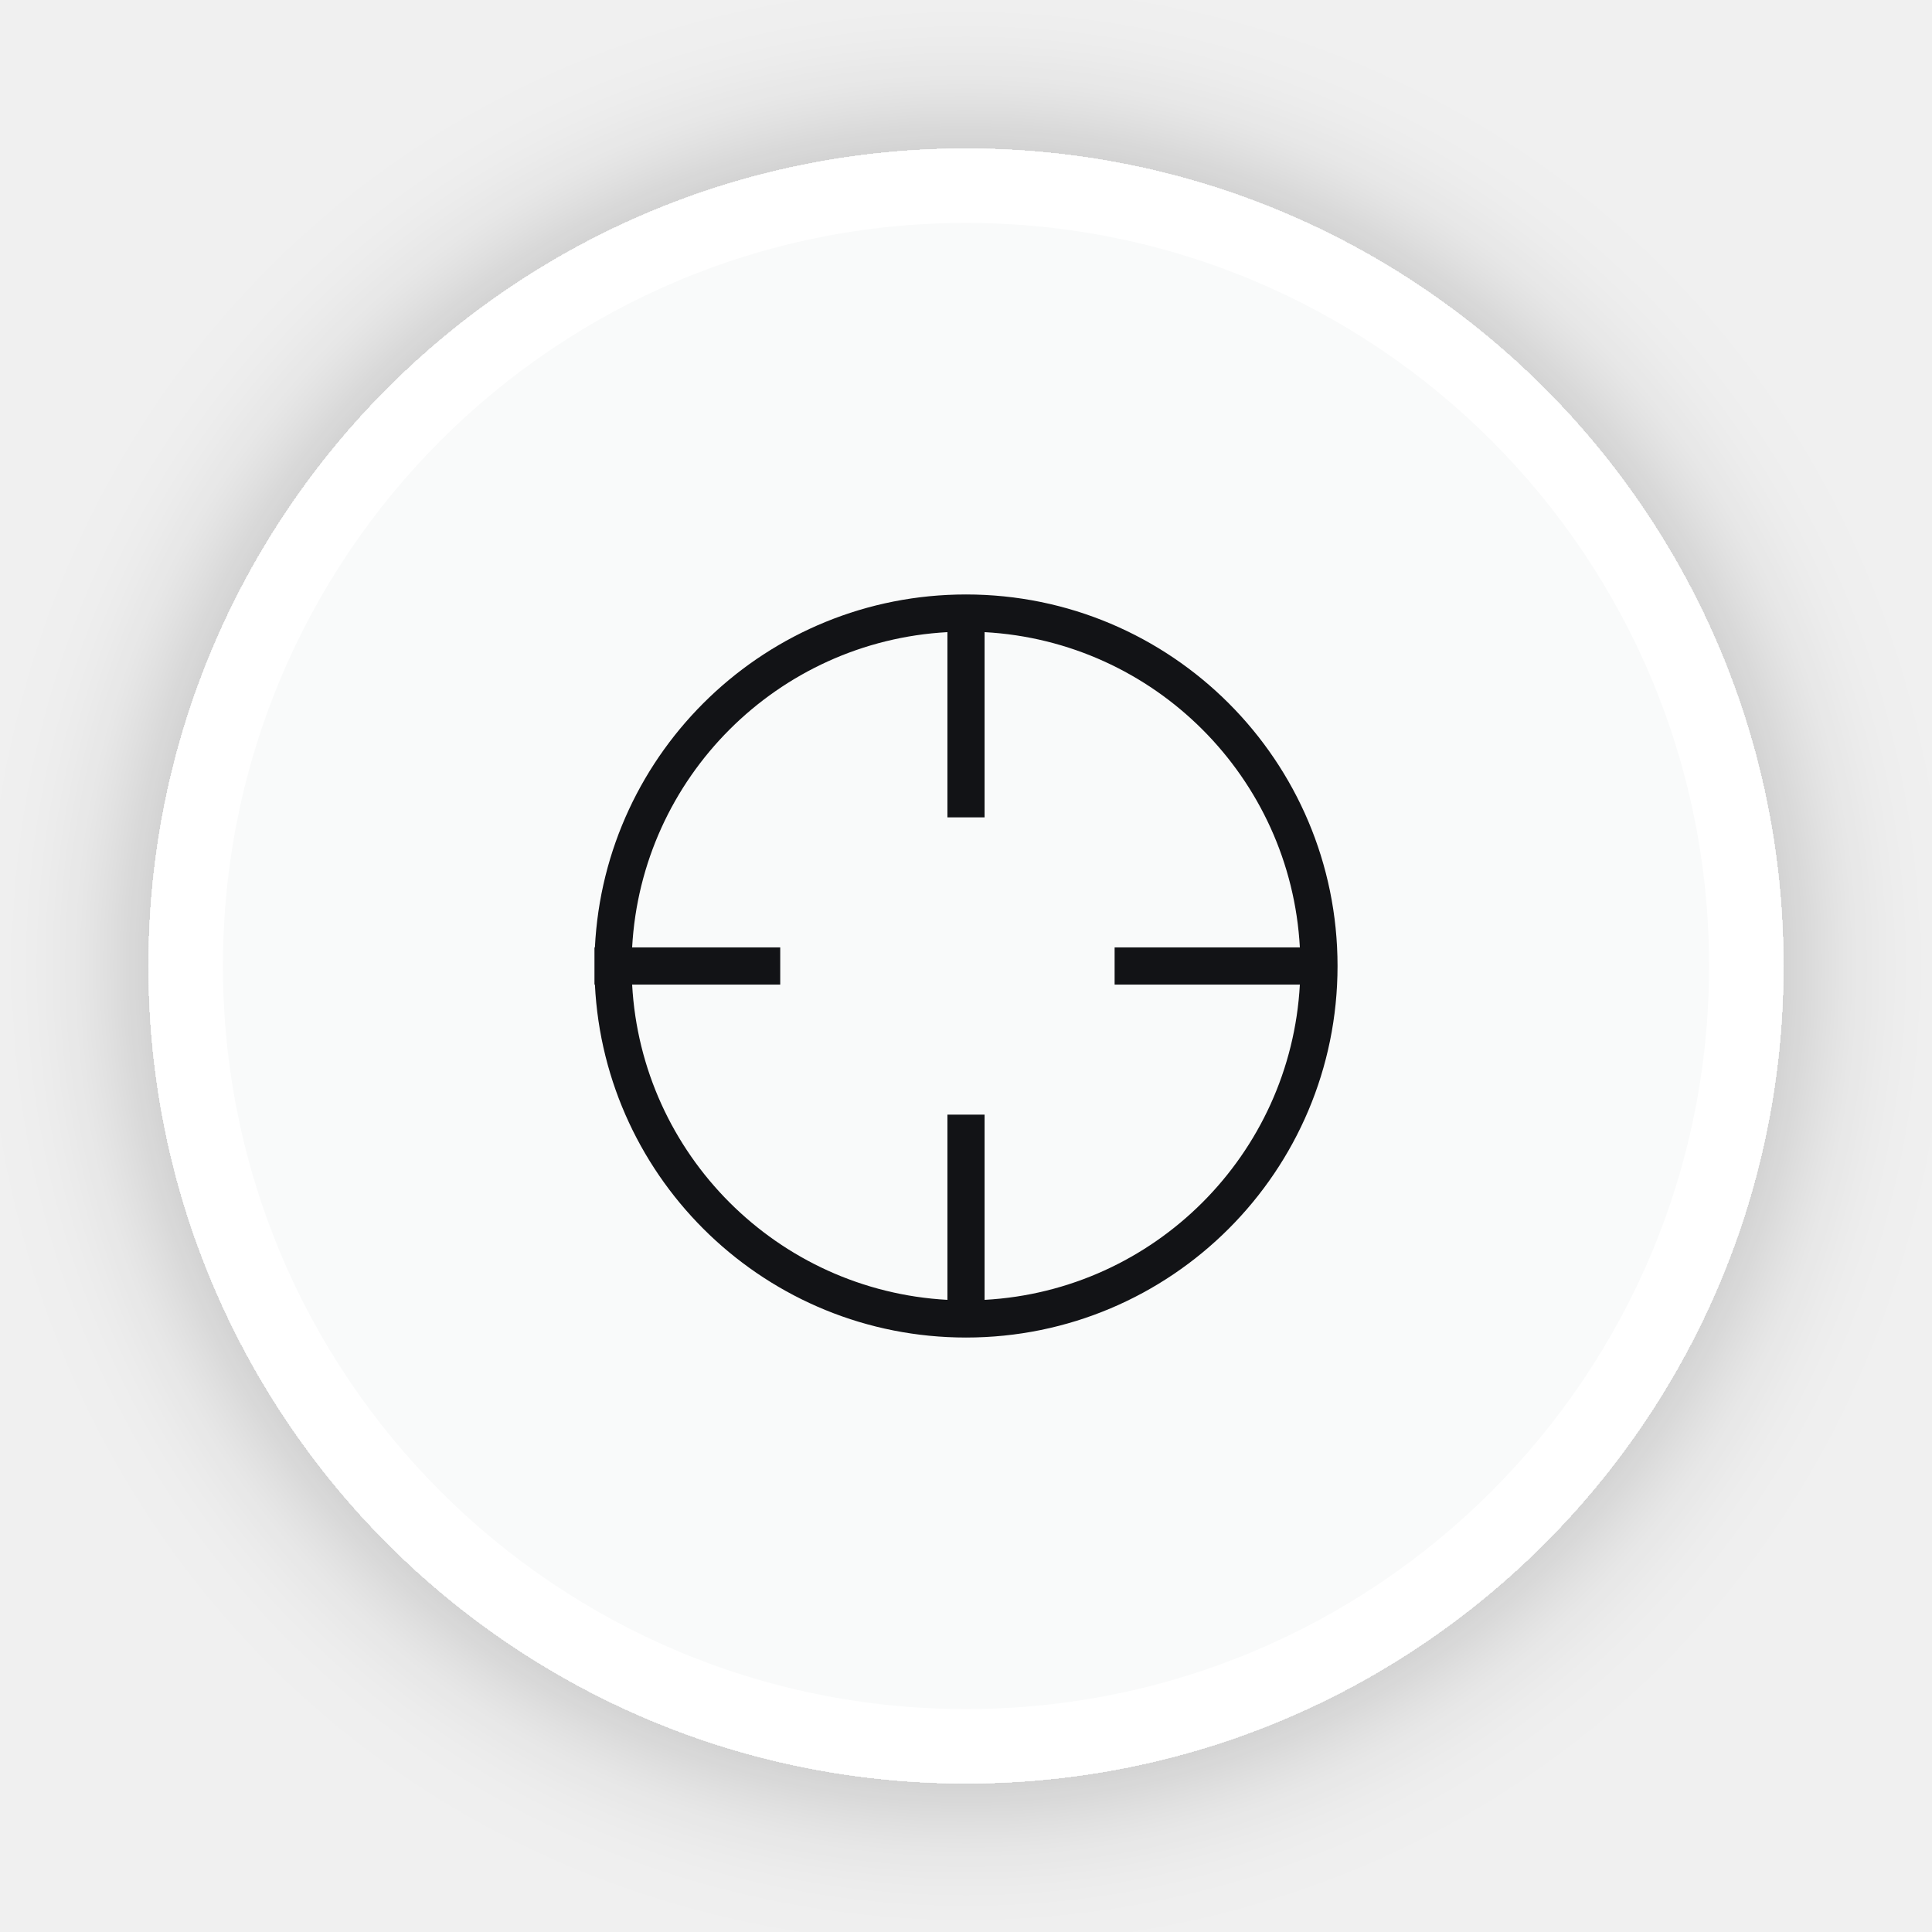
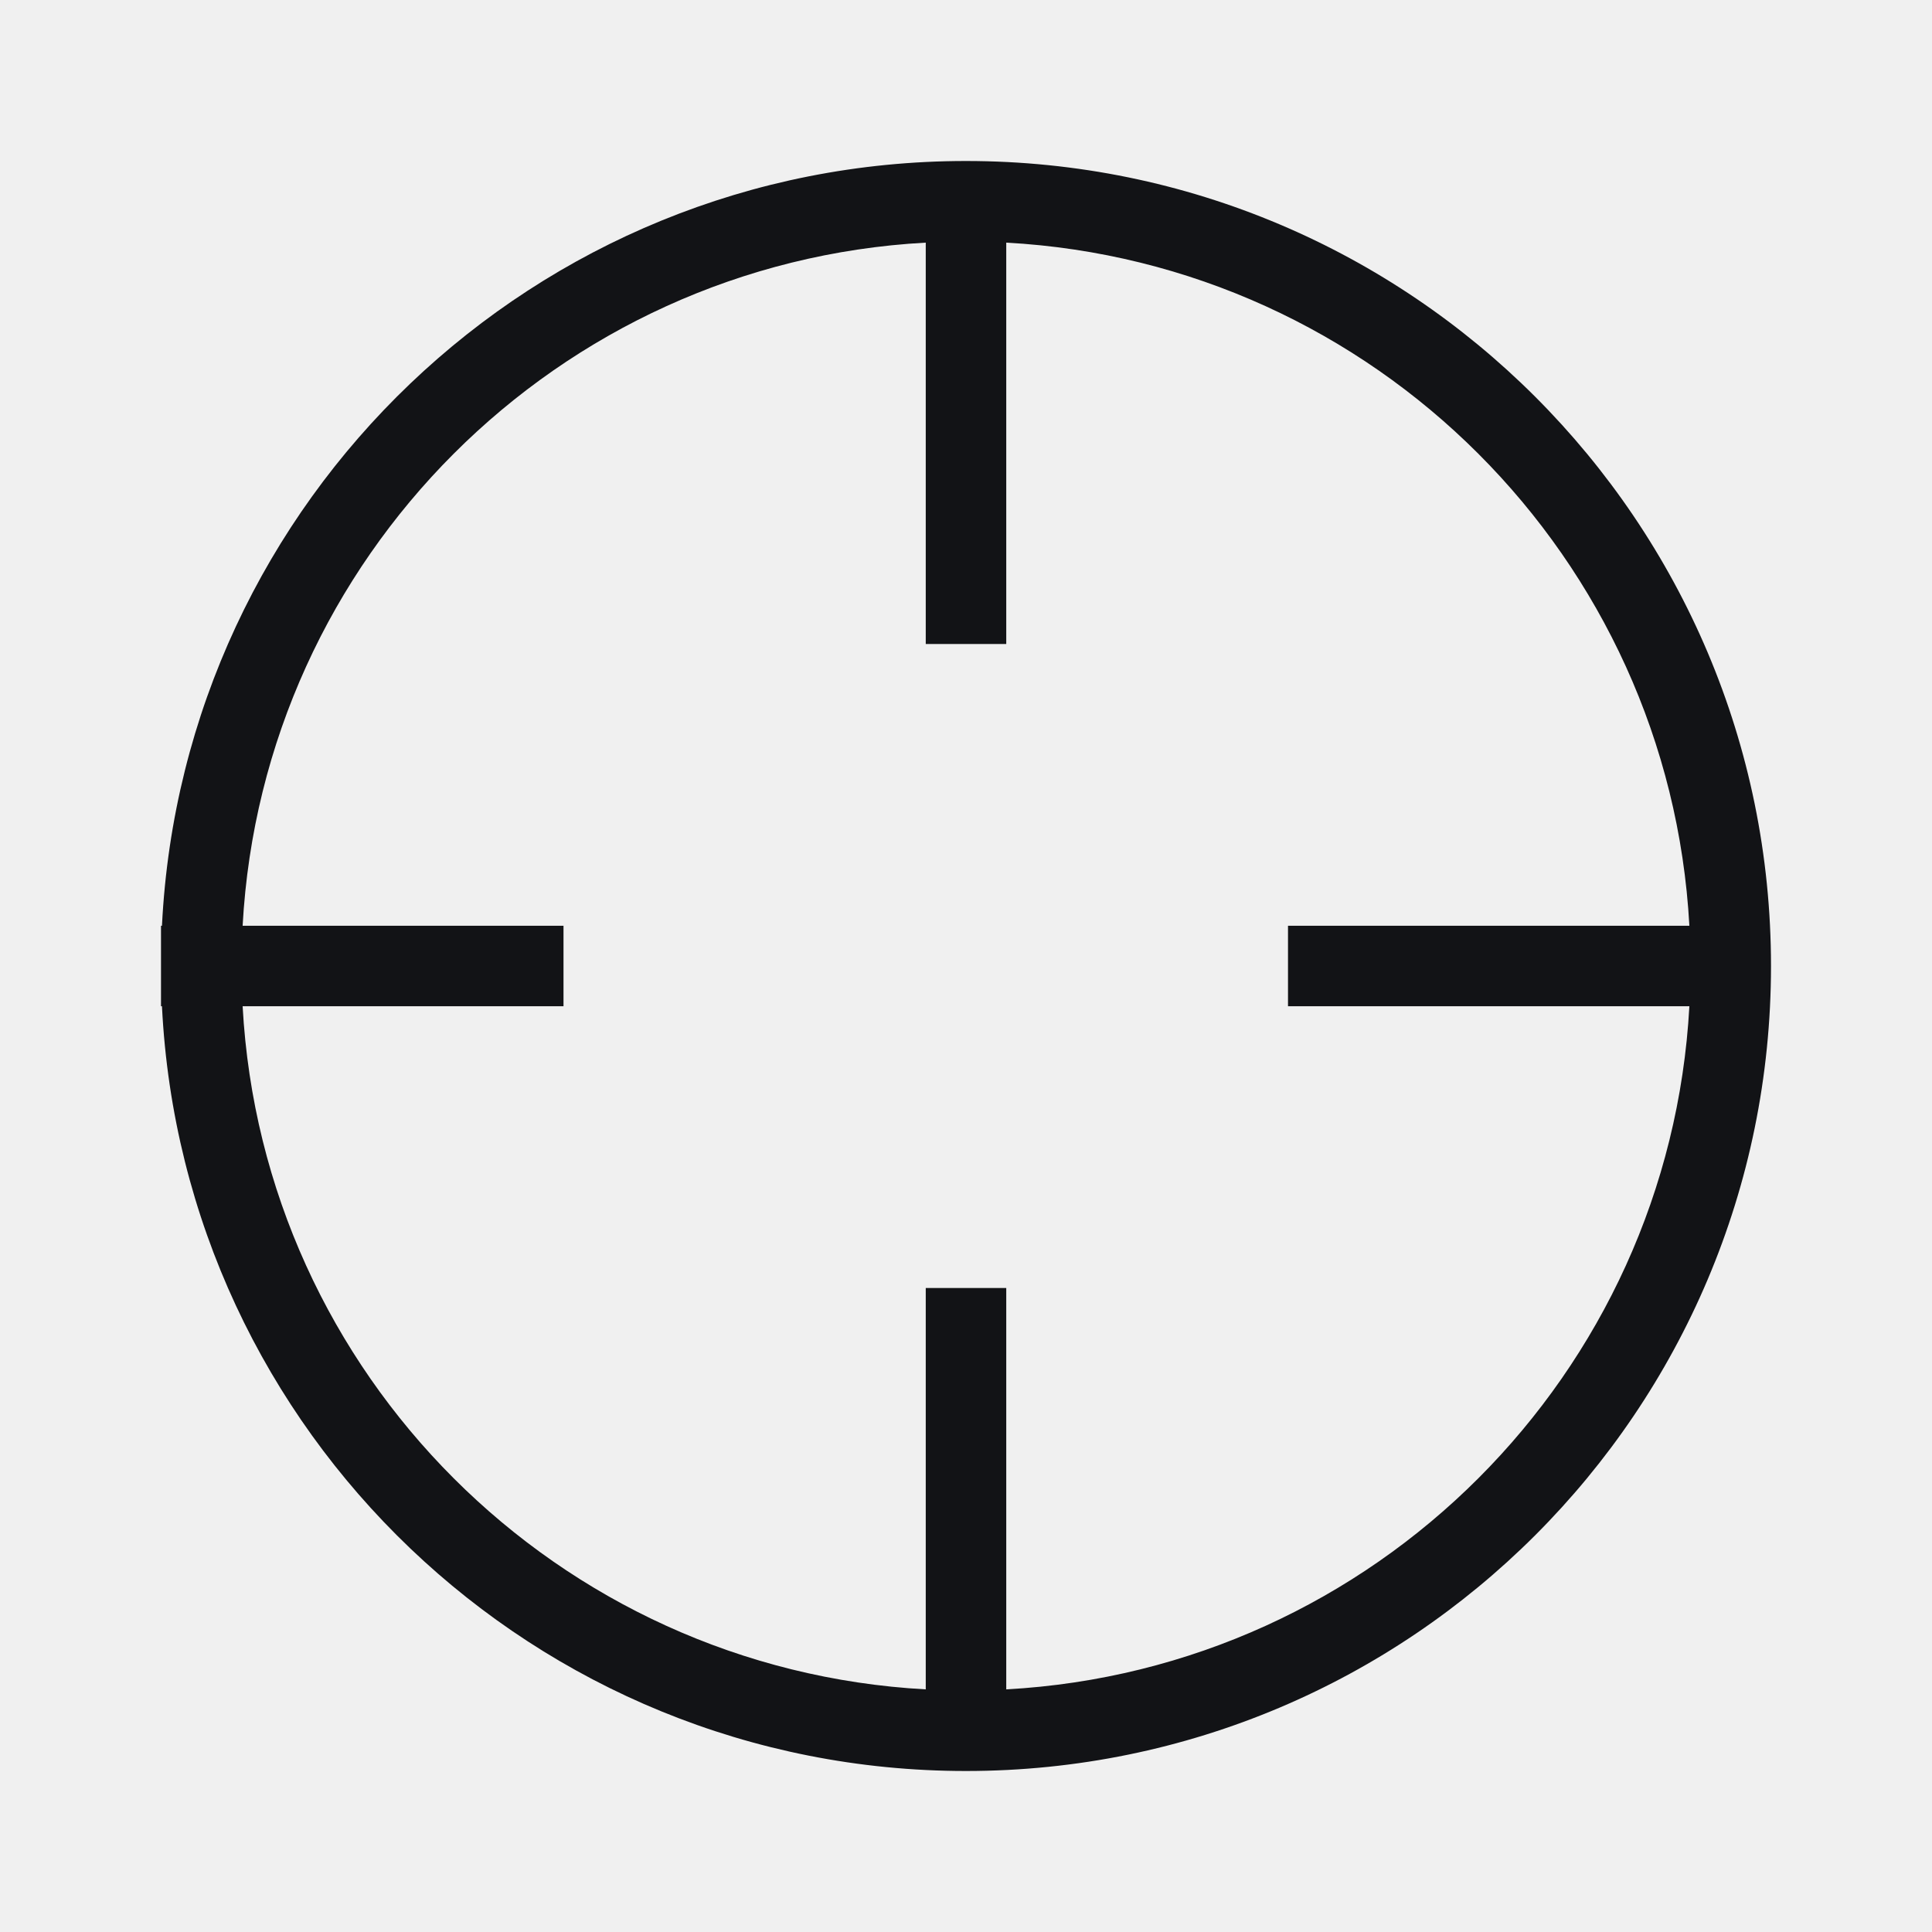
- <svg xmlns="http://www.w3.org/2000/svg" width="52" height="52" viewBox="0 0 52 52" fill="none">
-   <g filter="url(#filter0_d_3227_21633)">
-     <rect x="4" y="4" width="44" height="44" rx="22" fill="#F9FAFA" />
-     <rect x="5" y="5" width="42" height="42" rx="21" stroke="white" stroke-width="2" />
-     <path fill-rule="evenodd" clip-rule="evenodd" d="M16.012 26.5C16.273 31.791 20.645 36 26 36C31.523 36 36 31.523 36 26C36 20.477 31.523 16 26 16C20.645 16 16.273 20.209 16.012 25.5H16V26.5H16.012ZM17.014 26.5H21V25.5H17.014C17.264 20.927 20.927 17.264 25.5 17.014V22H26.5V17.014C31.073 17.264 34.736 20.927 34.986 25.5H30V26.5H34.986C34.736 31.073 31.073 34.736 26.5 34.986V30H25.5V34.986C20.927 34.736 17.264 31.073 17.014 26.5Z" fill="#121316" />
-   </g>
-   <defs>
-     <filter id="filter0_d_3227_21633" x="0" y="0" width="52" height="52" filterUnits="userSpaceOnUse" color-interpolation-filters="sRGB">
-       <feFlood flood-opacity="0" result="BackgroundImageFix" />
-       <feColorMatrix in="SourceAlpha" type="matrix" values="0 0 0 0 0 0 0 0 0 0 0 0 0 0 0 0 0 0 127 0" result="hardAlpha" />
-       <feOffset />
-       <feGaussianBlur stdDeviation="2" />
-       <feComposite in2="hardAlpha" operator="out" />
-       <feColorMatrix type="matrix" values="0 0 0 0 0 0 0 0 0 0 0 0 0 0 0 0 0 0 0.25 0" />
-       <feBlend mode="darken" in2="BackgroundImageFix" result="effect1_dropShadow_3227_21633" />
-       <feBlend mode="normal" in="SourceGraphic" in2="effect1_dropShadow_3227_21633" result="shape" />
-     </filter>
-   </defs>
+ <svg xmlns="http://www.w3.org/2000/svg" width="24" height="24" viewBox="0 0 24 24" fill="none">
+   <path fill-rule="evenodd" clip-rule="evenodd" d="M2.012 12.5C2.273 17.791 6.645 22 12 22C17.523 22 22 17.523 22 12C22 6.477 17.523 2 12 2C6.645 2 2.273 6.209 2.012 11.5H2V12.5H2.012ZM3.014 12.5H7V11.5H3.014C3.264 6.928 6.928 3.264 11.5 3.014V8H12.5V3.014C17.073 3.264 20.736 6.928 20.986 11.5H16V12.5H20.986C20.736 17.073 17.073 20.736 12.5 20.986V16H11.5V20.986C6.928 20.736 3.264 17.073 3.014 12.5Z" fill="#121316" />
</svg>
